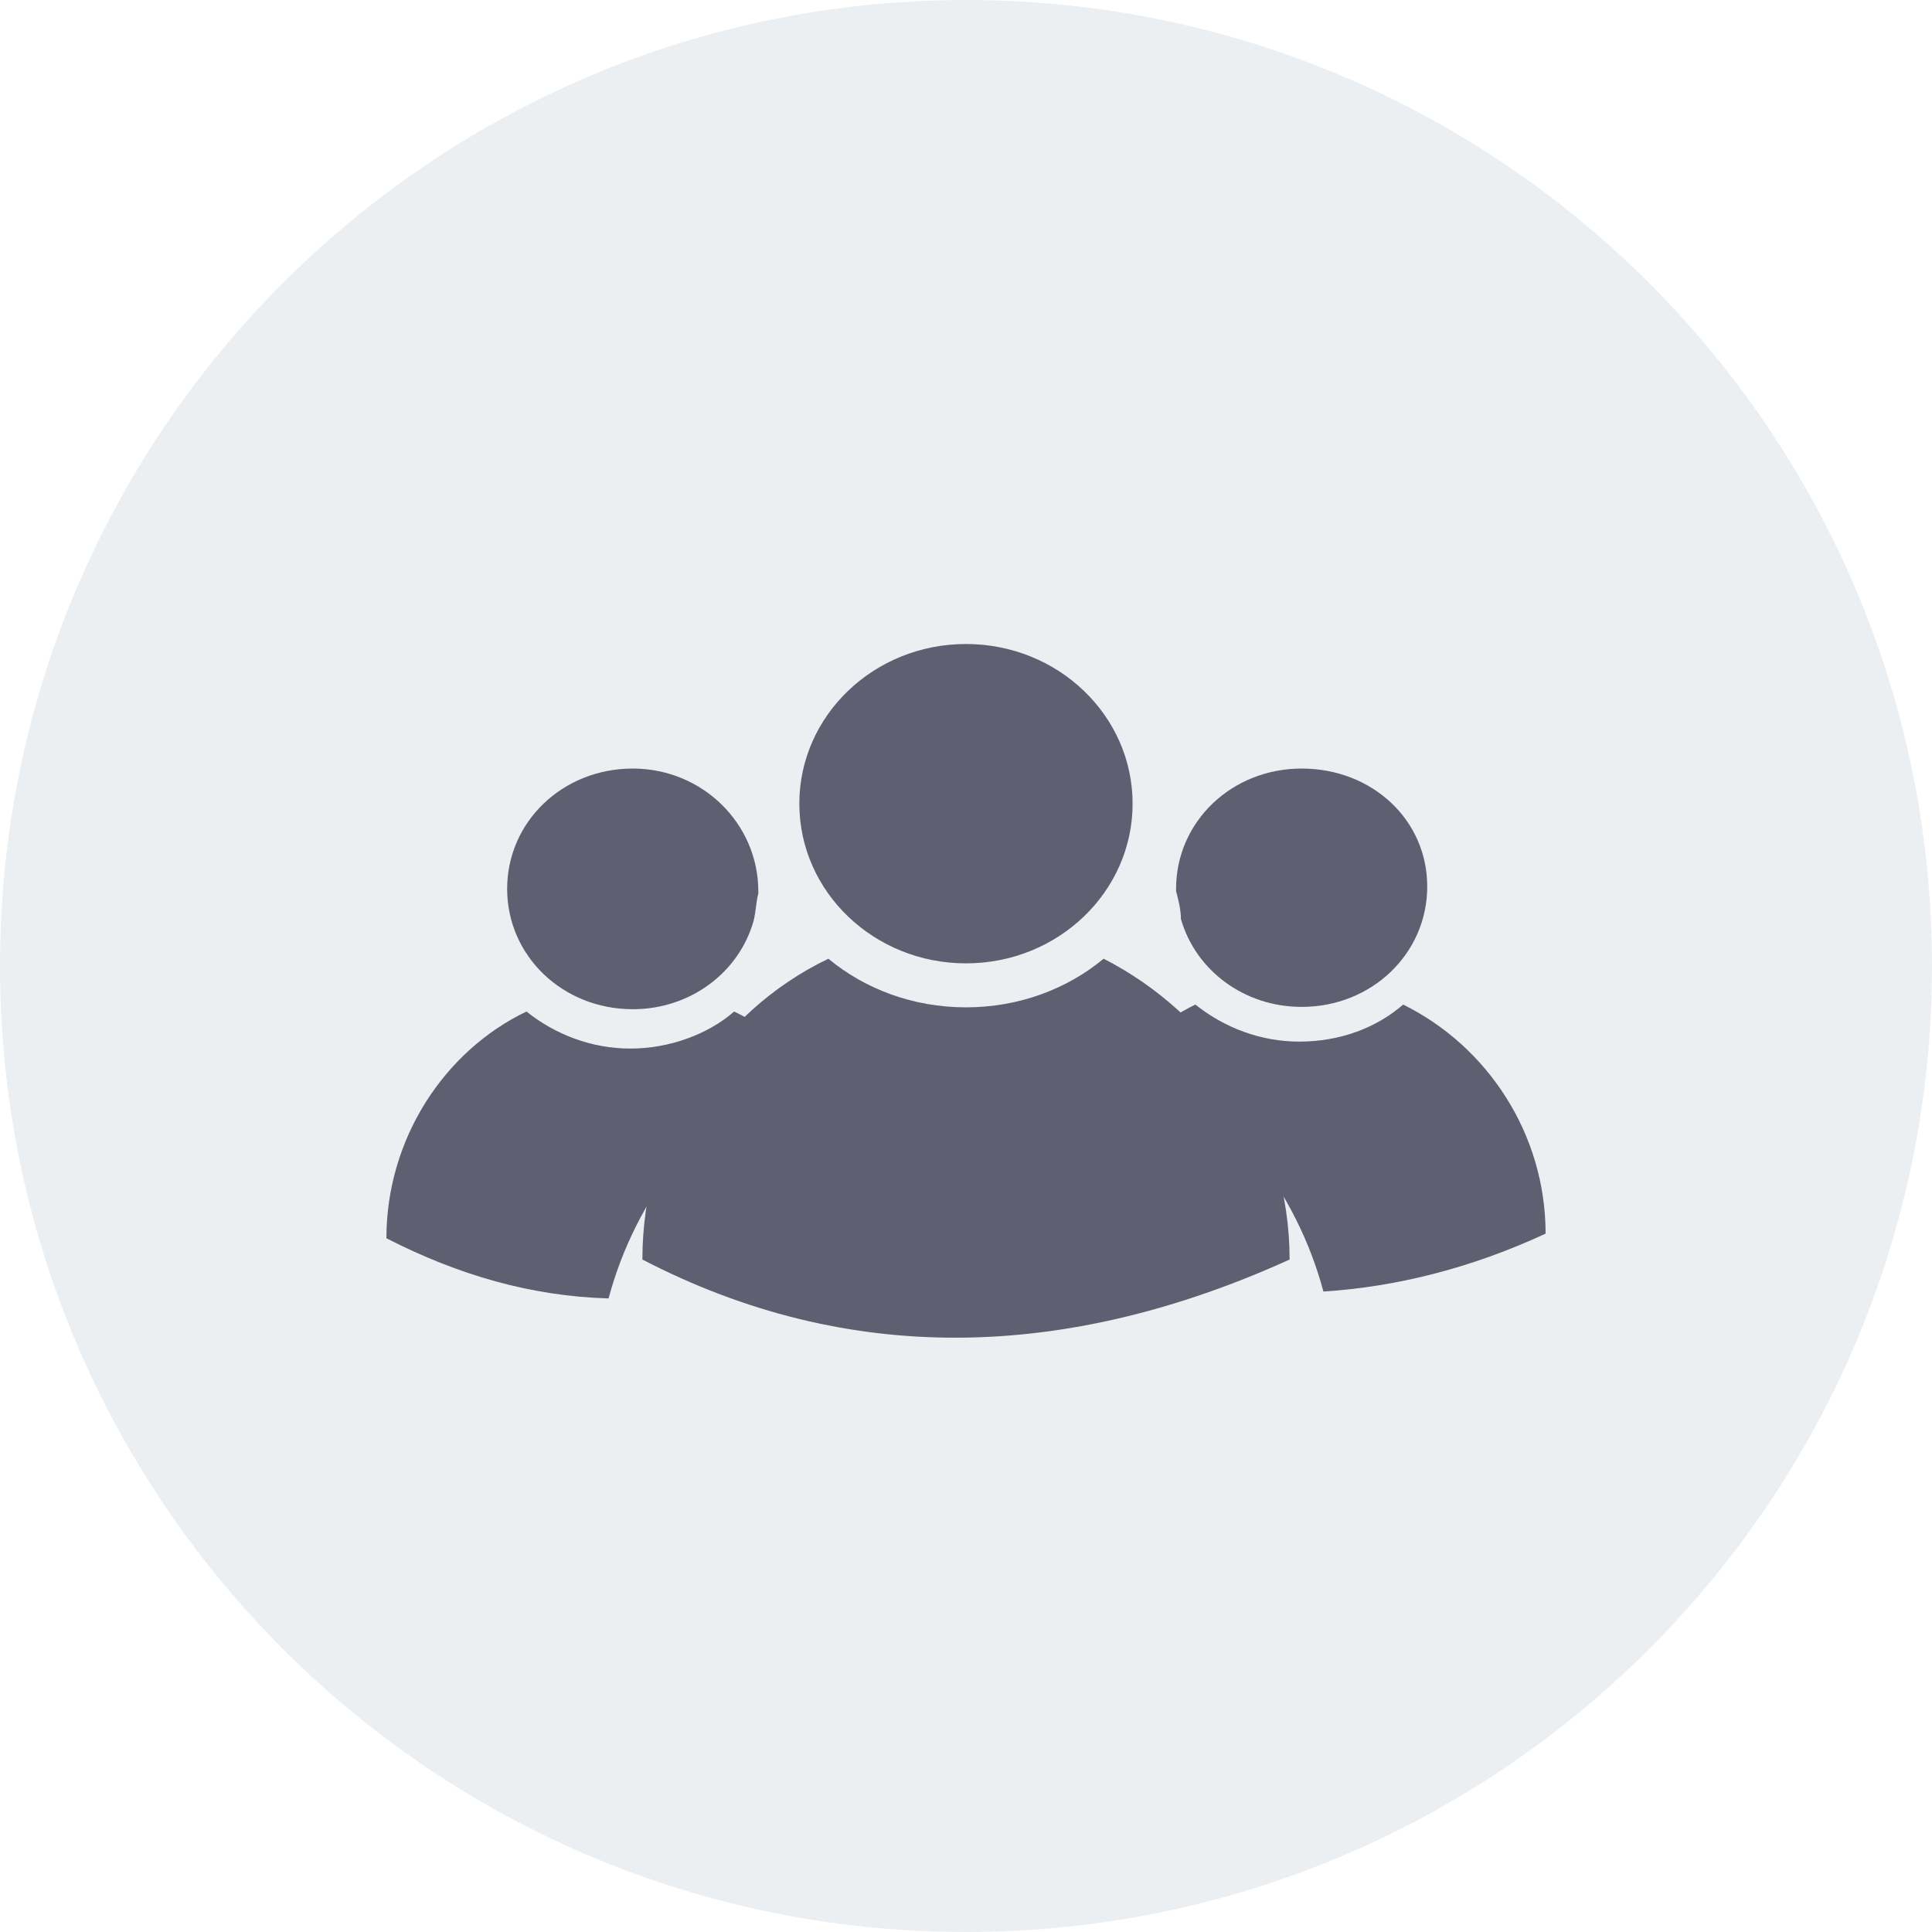
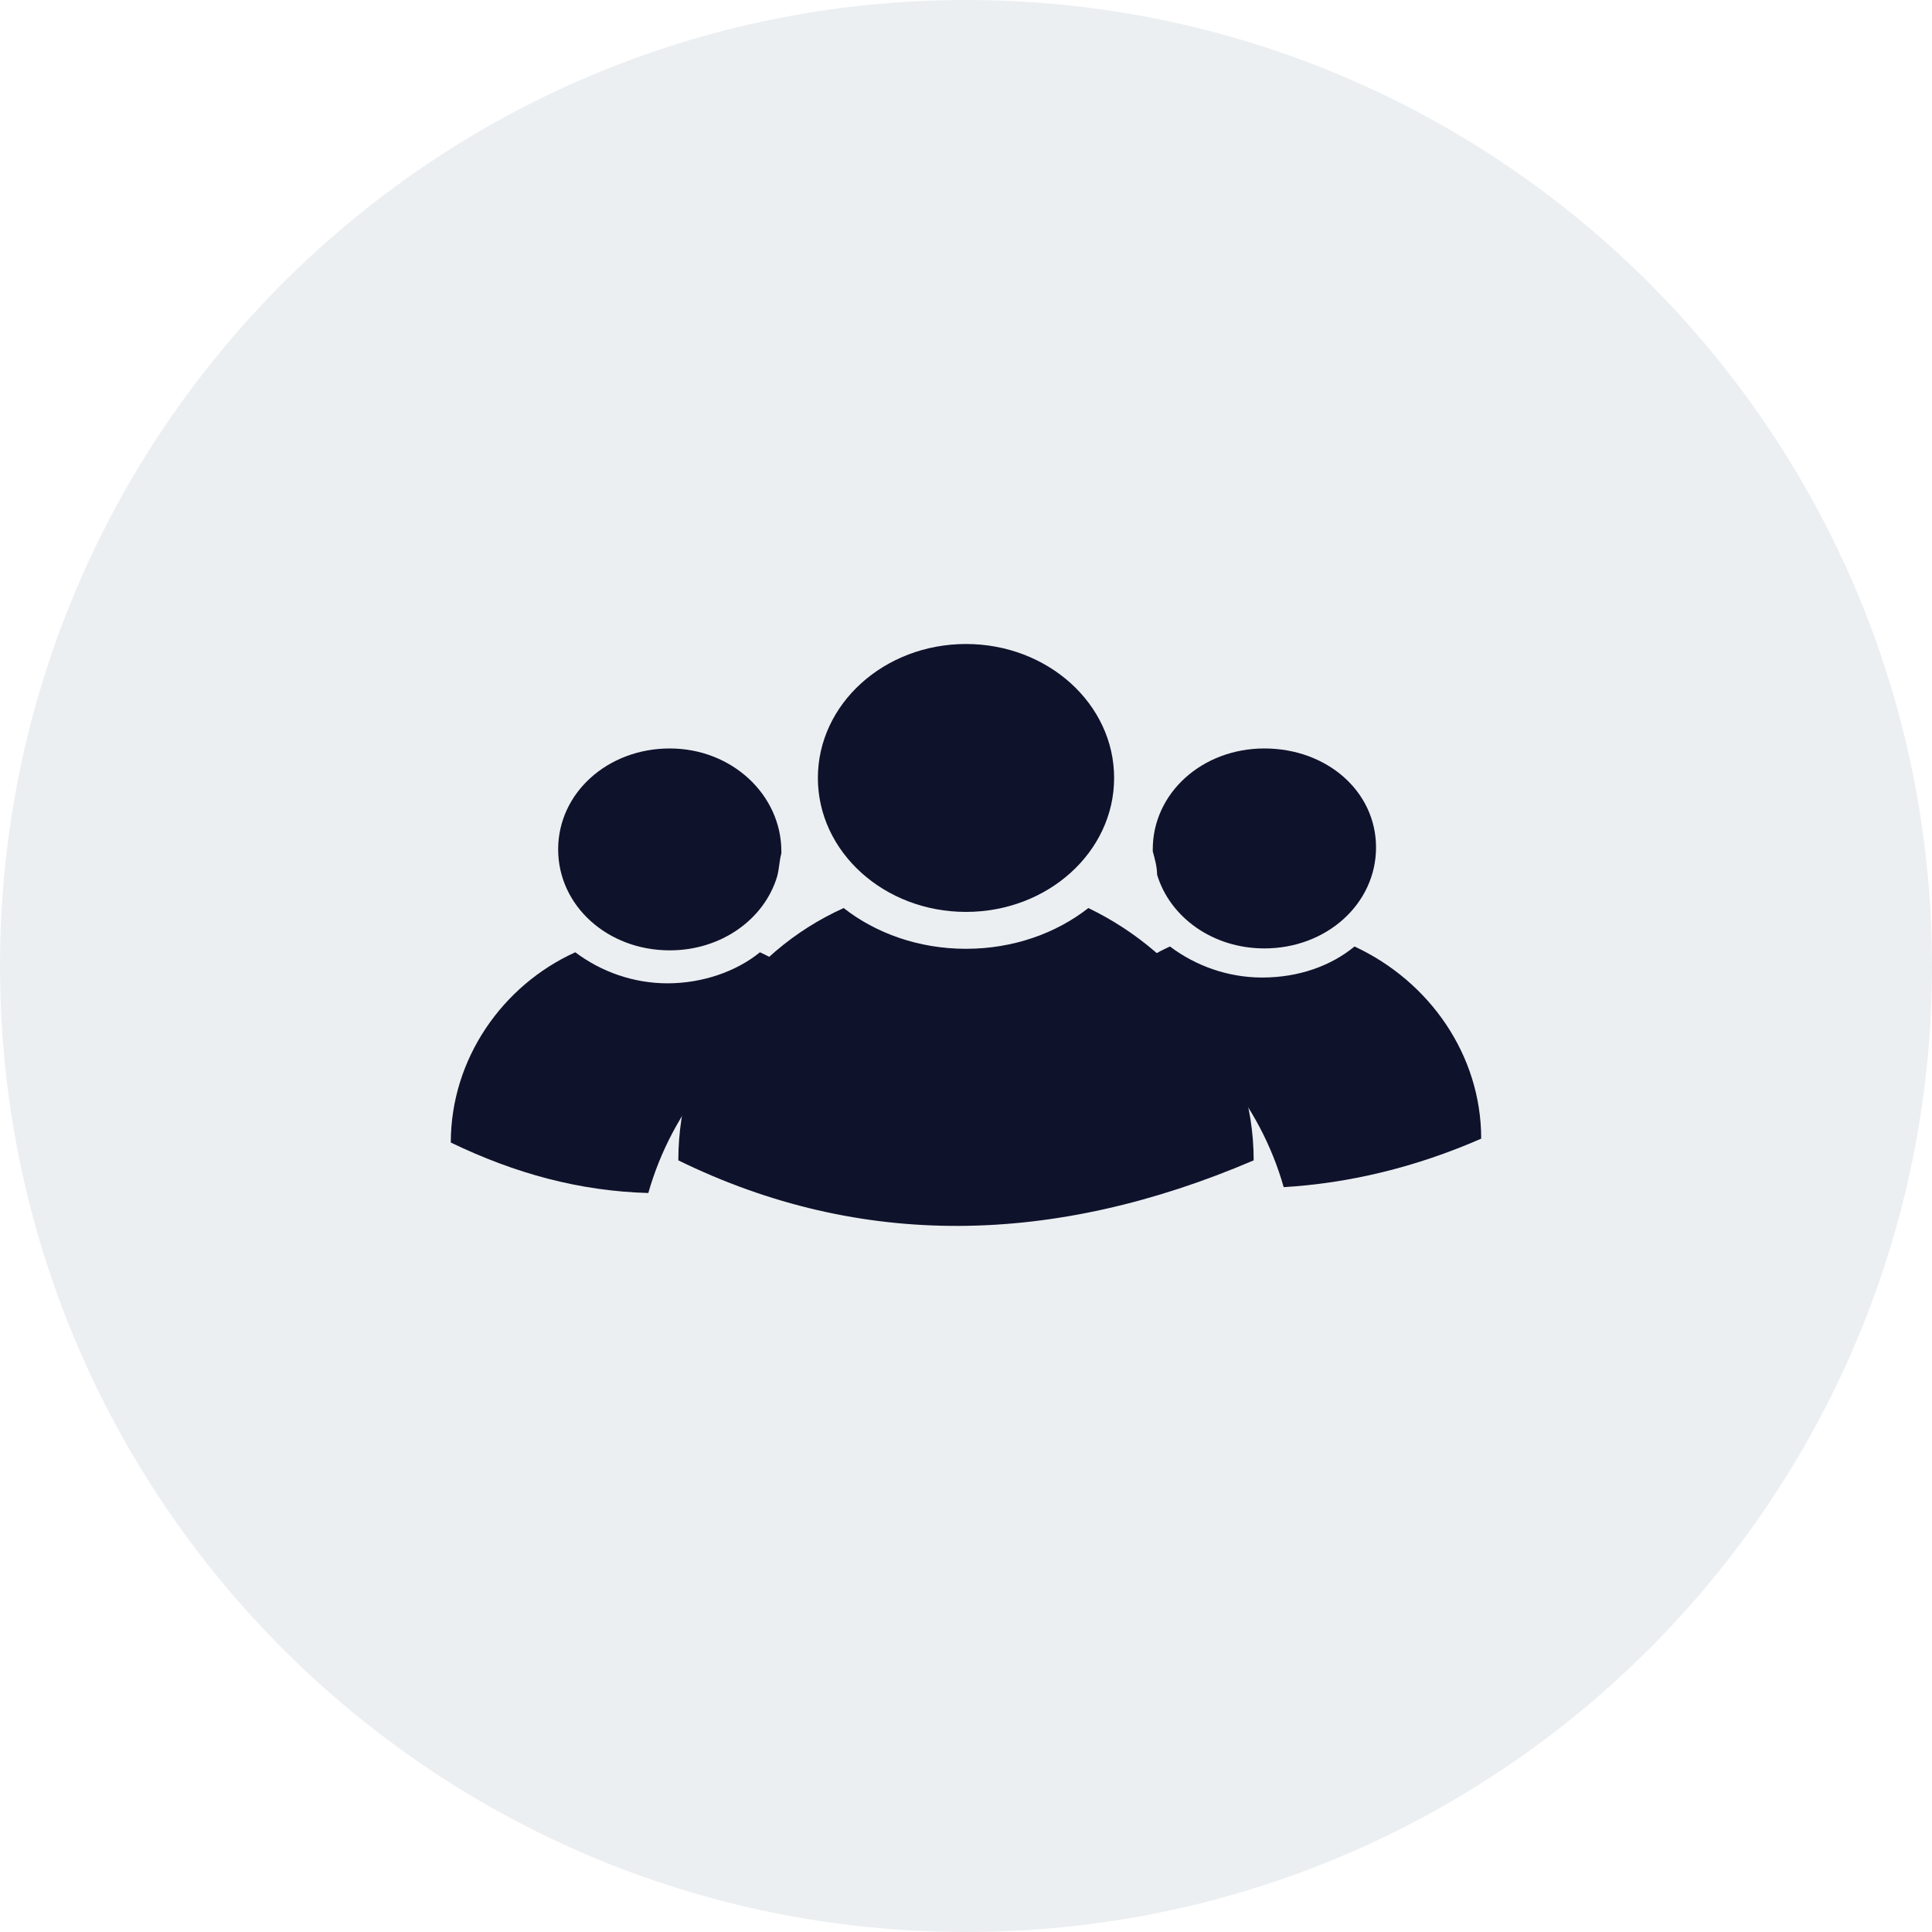
<svg xmlns="http://www.w3.org/2000/svg" width="30" height="30" viewBox="0 0 30 30" fill="none">
  <circle cx="15" cy="15" r="15" fill="#ECEFF1" />
-   <path d="M20.025 19.558C16.538 21.14 13.162 21.212 9.975 19.558C9.975 17.51 11.137 15.714 12.863 14.887C13.425 15.354 14.175 15.642 15 15.642C15.825 15.642 16.575 15.354 17.137 14.887C18.825 15.749 20.025 17.51 20.025 19.558Z" fill="#5E6072" />
-   <path d="M15 14.959C16.429 14.959 17.587 13.849 17.587 12.479C17.587 11.11 16.429 10 15 10C13.571 10 12.412 11.11 12.412 12.479C12.412 13.849 13.571 14.959 15 14.959Z" fill="#5E6072" />
-   <path d="M24 19.156C22.837 19.695 21.675 19.983 20.55 20.055C20.137 18.51 19.087 17.144 17.663 16.389C17.775 16.282 17.85 16.138 17.925 15.994C18.113 15.85 18.337 15.707 18.562 15.599C19.012 15.958 19.575 16.174 20.175 16.174C20.812 16.174 21.375 15.958 21.788 15.599C23.1 16.246 24 17.611 24 19.156Z" fill="#5E6072" />
-   <path d="M22.162 13.766C22.162 14.808 21.3 15.635 20.212 15.635C19.312 15.635 18.562 15.06 18.337 14.269C18.337 14.126 18.3 13.982 18.262 13.838V13.802C18.262 12.76 19.125 11.934 20.212 11.934C21.3 11.934 22.162 12.724 22.162 13.766Z" fill="#5E6072" />
-   <path d="M12.338 16.497C10.912 17.252 9.862 18.617 9.45 20.162C8.25 20.127 7.125 19.803 6 19.228C6 17.683 6.9 16.317 8.175 15.707C8.625 16.066 9.188 16.282 9.787 16.282C10.387 16.282 10.988 16.066 11.4 15.707C11.625 15.814 11.85 15.958 12.037 16.102C12.15 16.246 12.225 16.353 12.338 16.497Z" fill="#5E6072" />
-   <path d="M11.775 13.838V13.874C11.738 14.018 11.738 14.161 11.7 14.305C11.475 15.096 10.725 15.671 9.825 15.671C8.738 15.671 7.875 14.844 7.875 13.802C7.875 12.76 8.738 11.934 9.825 11.934C10.913 11.934 11.775 12.796 11.775 13.838Z" fill="#5E6072" />
+   <path d="M19.467 18.018C16.367 19.345 13.367 19.405 10.533 18.018C10.533 16.3 11.567 14.793 13.1 14.1C13.6 14.492 14.267 14.733 15 14.733C15.733 14.733 16.4 14.492 16.9 14.1C18.4 14.823 19.467 16.3 19.467 18.018Z" fill="#0F122B" />
+   <path d="M15 14.16C16.27 14.16 17.3 13.229 17.3 12.08C17.3 10.931 16.27 10 15 10C13.73 10 12.7 10.931 12.7 12.08C12.7 13.229 13.73 14.16 15 14.16Z" fill="#0F122B" />
+   <path d="M23 17.681C21.967 18.133 20.933 18.374 19.933 18.434C19.567 17.138 18.633 15.993 17.367 15.36C17.467 15.269 17.533 15.149 17.6 15.028C17.767 14.908 17.967 14.787 18.167 14.697C18.567 14.998 19.067 15.179 19.6 15.179C20.167 15.179 20.667 14.998 21.033 14.697C22.2 15.239 23 16.385 23 17.681Z" fill="#0F122B" />
+   <path d="M21.367 13.159C21.367 14.033 20.6 14.727 19.633 14.727C18.833 14.727 18.167 14.245 17.967 13.581C17.967 13.461 17.933 13.34 17.9 13.22V13.189C17.9 12.315 18.667 11.622 19.633 11.622C20.6 11.622 21.367 12.285 21.367 13.159Z" fill="#0F122B" />
+   <path d="M12.633 15.45C11.367 16.083 10.433 17.229 10.067 18.525C9 18.495 8 18.224 7 17.741C7 16.445 7.8 15.3 8.933 14.787C9.333 15.088 9.833 15.269 10.367 15.269C10.9 15.269 11.433 15.088 11.8 14.787C12 14.877 12.2 14.998 12.367 15.119C12.467 15.239 12.533 15.33 12.633 15.45Z" fill="#0F122B" />
+   <path d="M12.133 13.22V13.25C12.1 13.37 12.1 13.491 12.067 13.611C11.867 14.275 11.2 14.757 10.4 14.757C9.433 14.757 8.667 14.064 8.667 13.189C8.667 12.315 9.433 11.622 10.4 11.622C11.367 11.622 12.133 12.345 12.133 13.22Z" fill="#0F122B" />
</svg>
